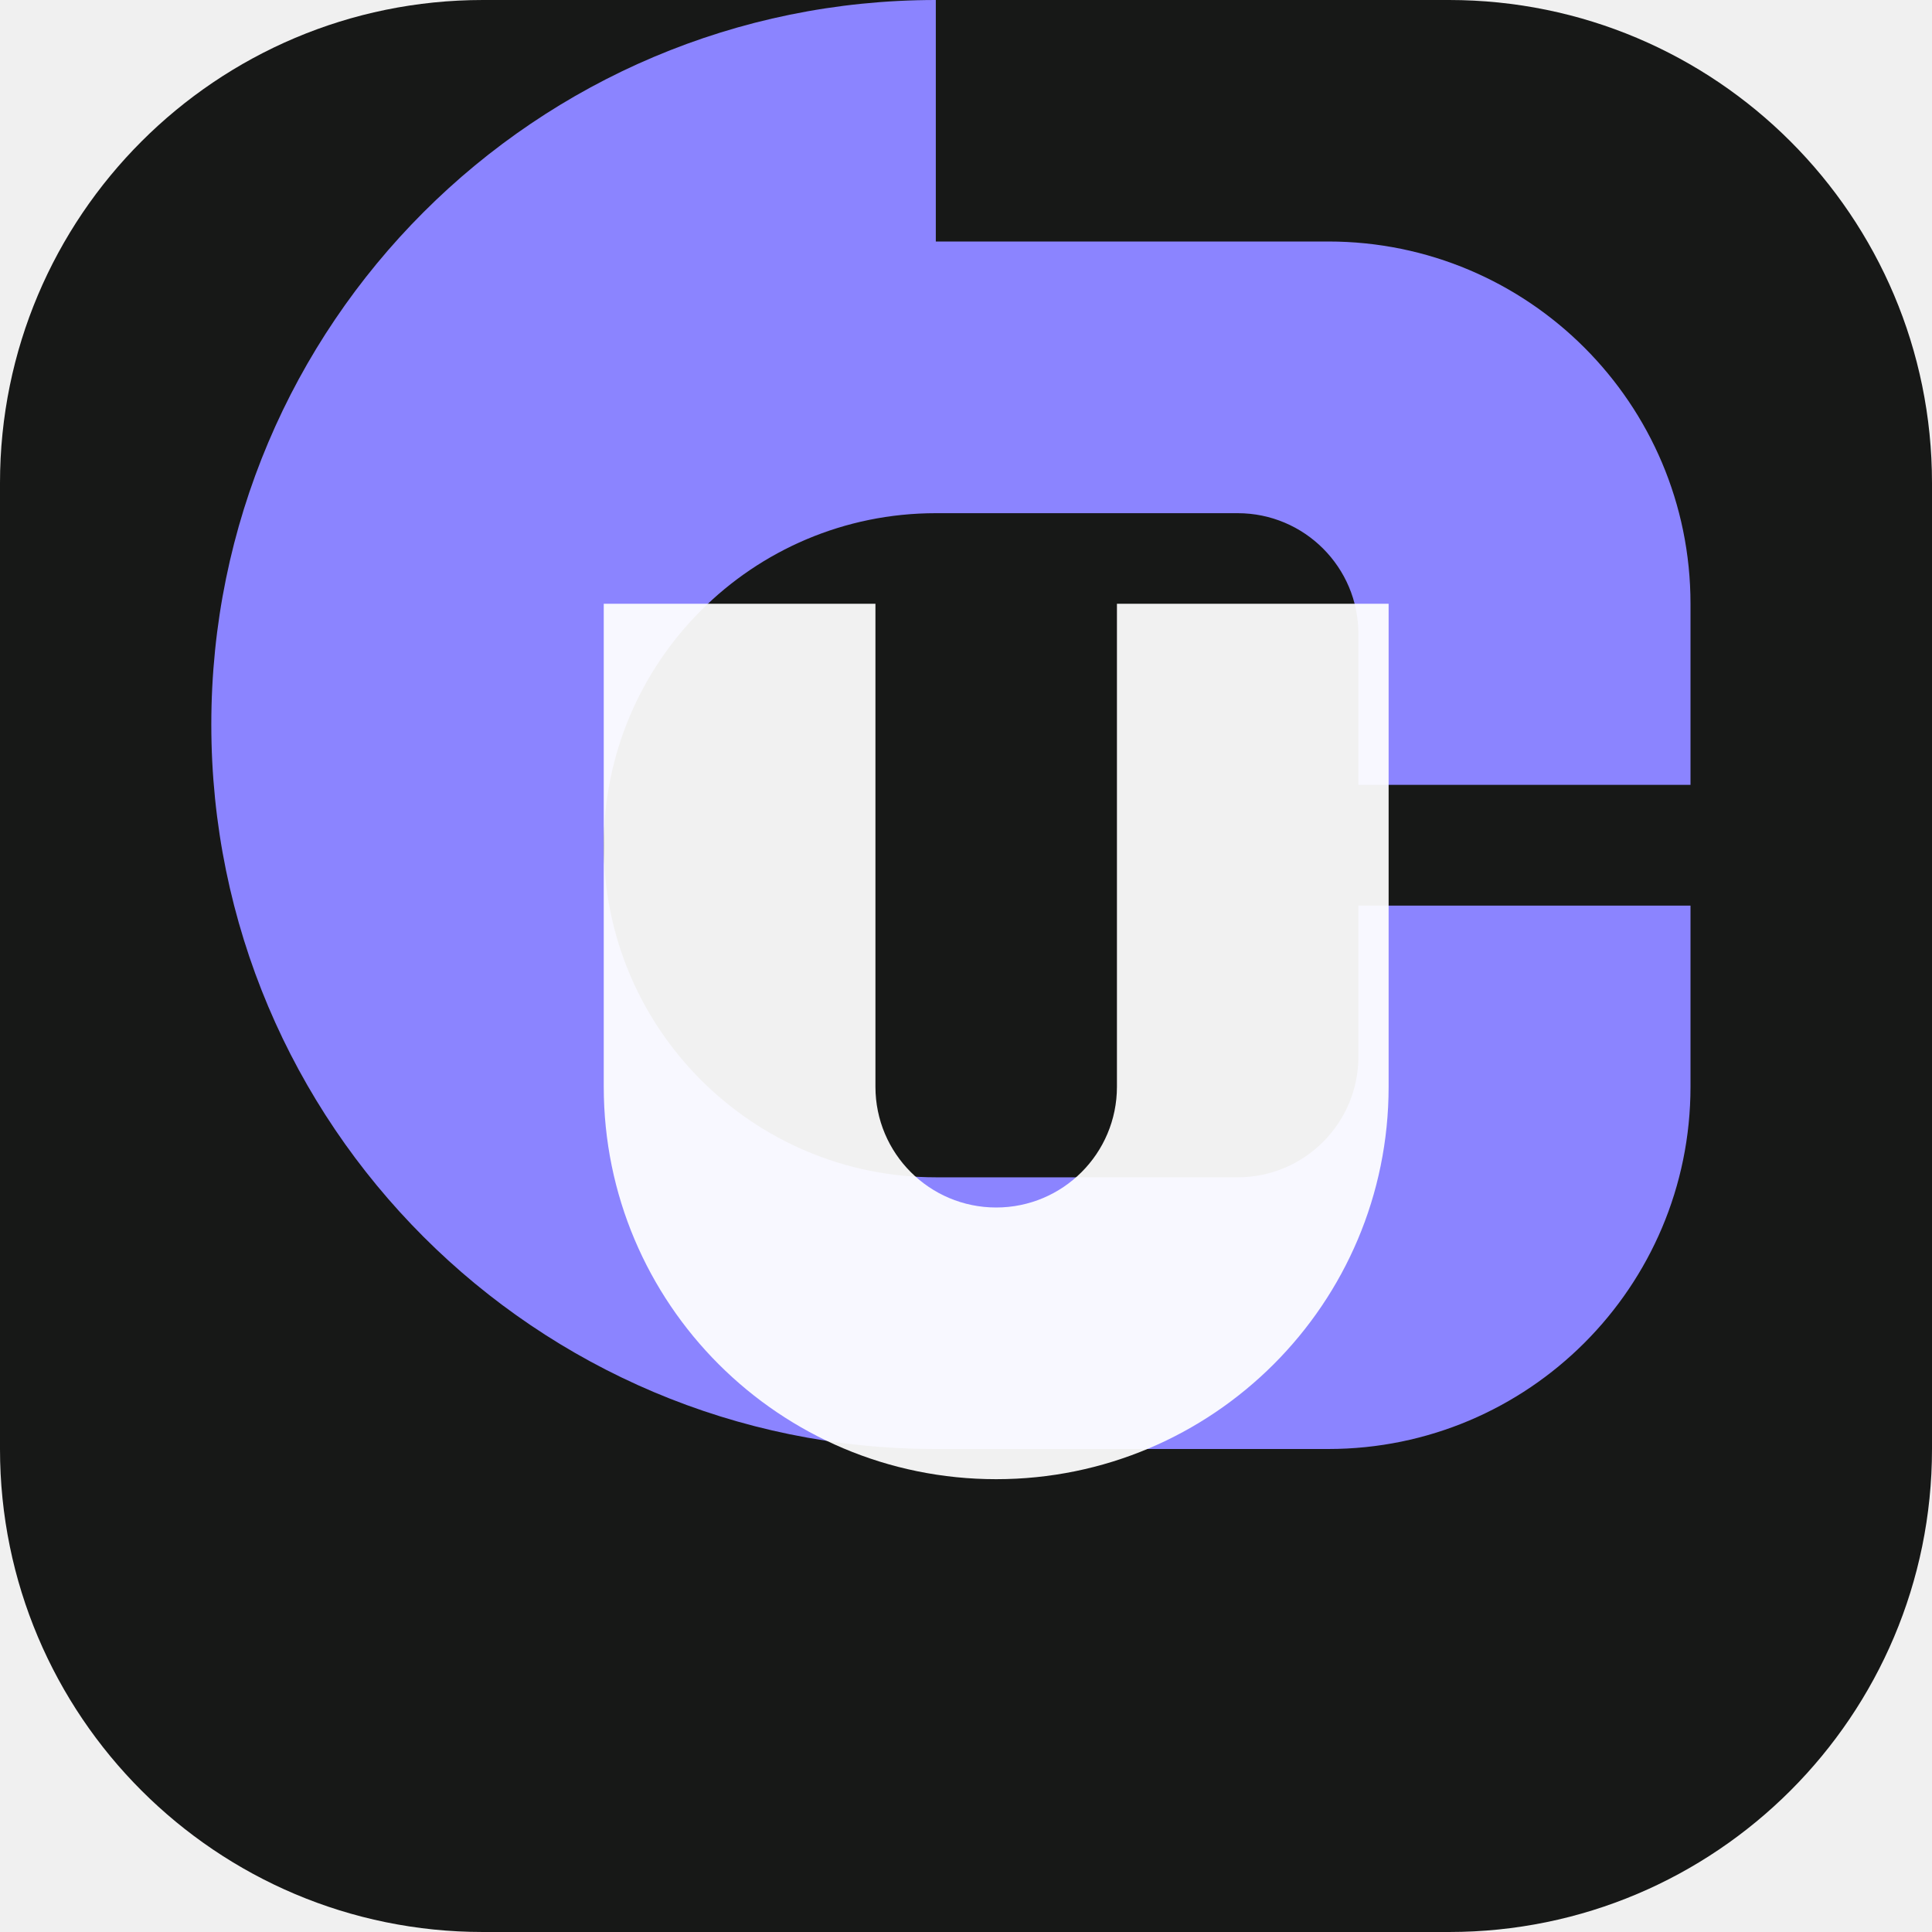
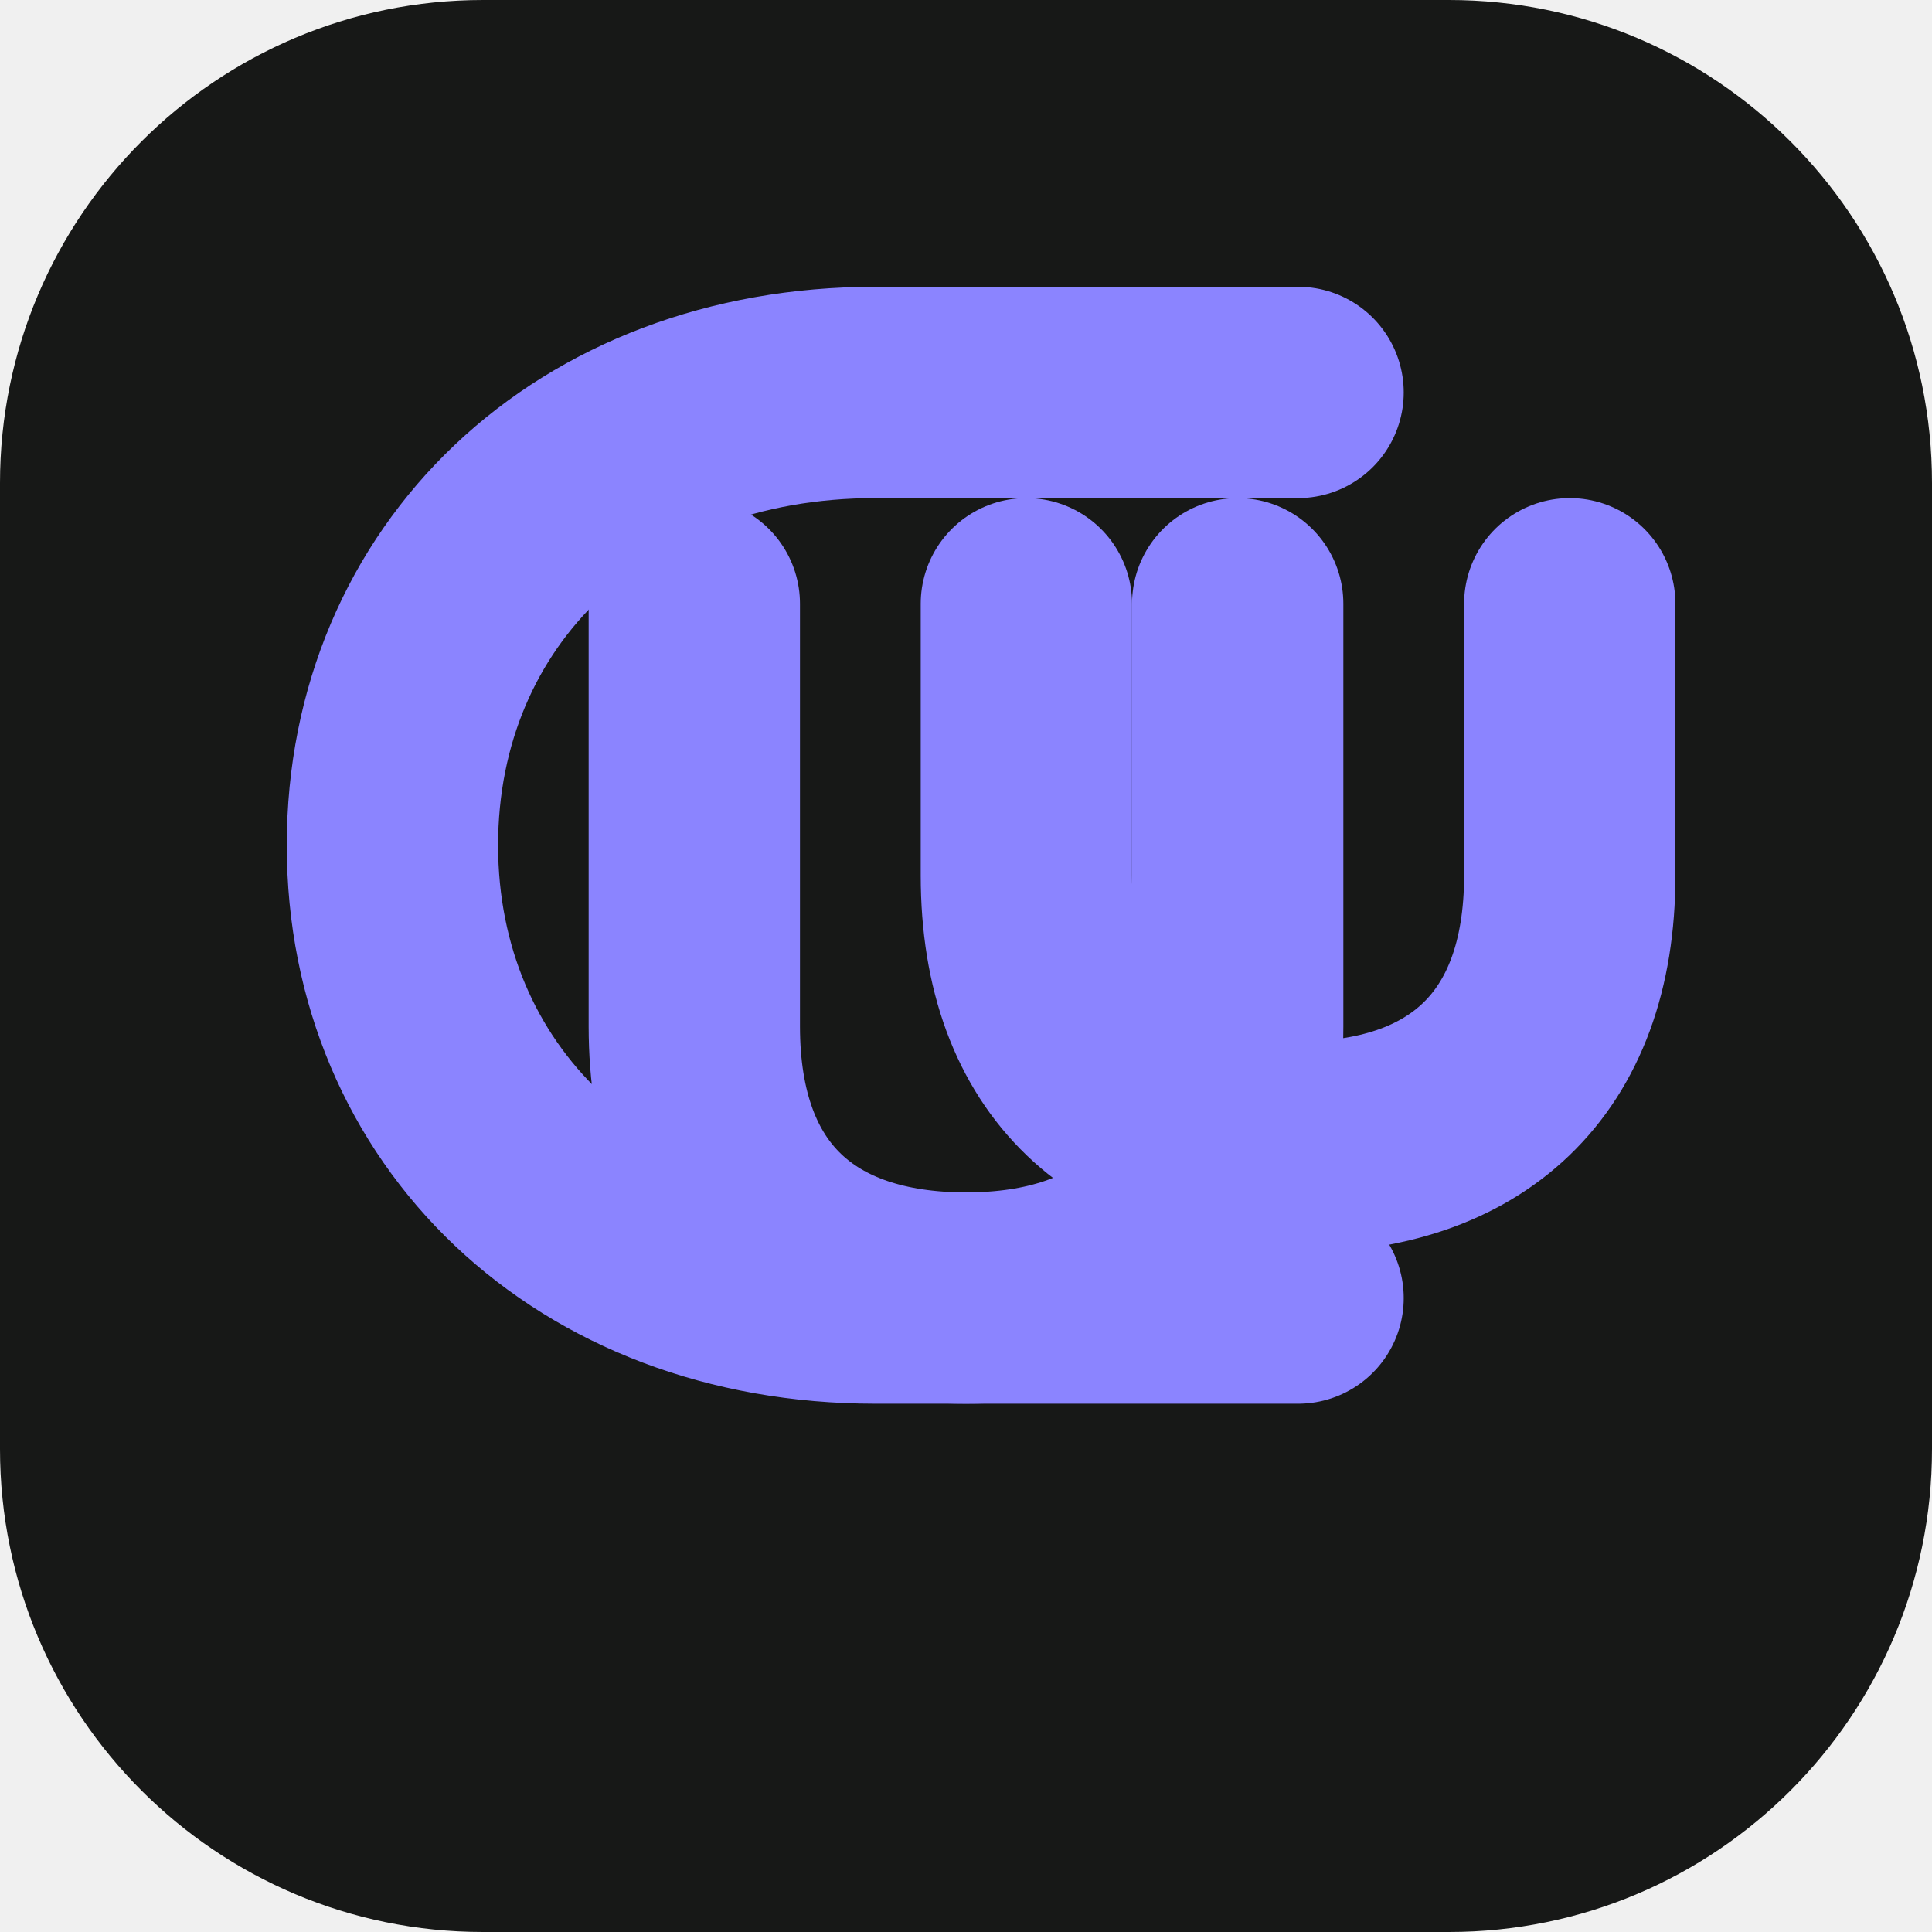
<svg xmlns="http://www.w3.org/2000/svg" viewBox="0 0 64 64">
  <rect width="64" height="64" rx="16" fill="#171817" />
-   <path fill="#8b84ff" d="M31 8h13c6.627 0 12 5.373 12 12v6H45v-5a4 4 0 0 0-4-4H31a11 11 0 1 0 0 22h10a4 4 0 0 0 4-4v-5h11v6c0 6.627-5.373 12-12 12H31C17.745 48 7 37.255 7 24S17.745 0 31 0v8Z" />
-   <path fill="#ffffff" d="M20 20h9v16a4 4 0 0 0 8 0V20h9v16c0 7.18-5.82 13-13 13S20 43.18 20 36V20Z" opacity=".94" />
+   <g fill="none" stroke="#8b84ff" stroke-width="7" stroke-linecap="round" stroke-linejoin="round">
+     <path d="M43 13H29C19.6 13 13 19.4 13 28s6.6 15 16 15h14" />
+     <path d="M23 20v14c0 6 3.5 9 9 9s9-3 9-9V20" />
+     <path d="M34 20v9c0 6 3.5 9 9 9s9-3 9-9V20" />
+   </g>
</svg>
